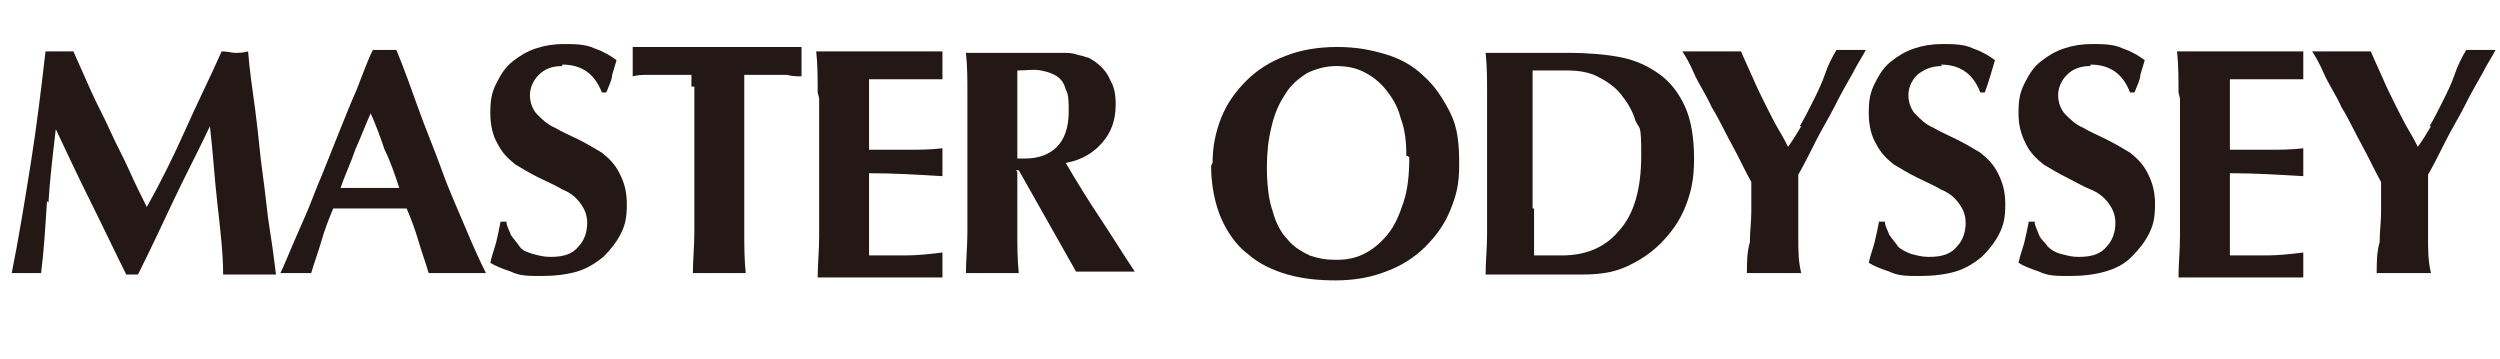
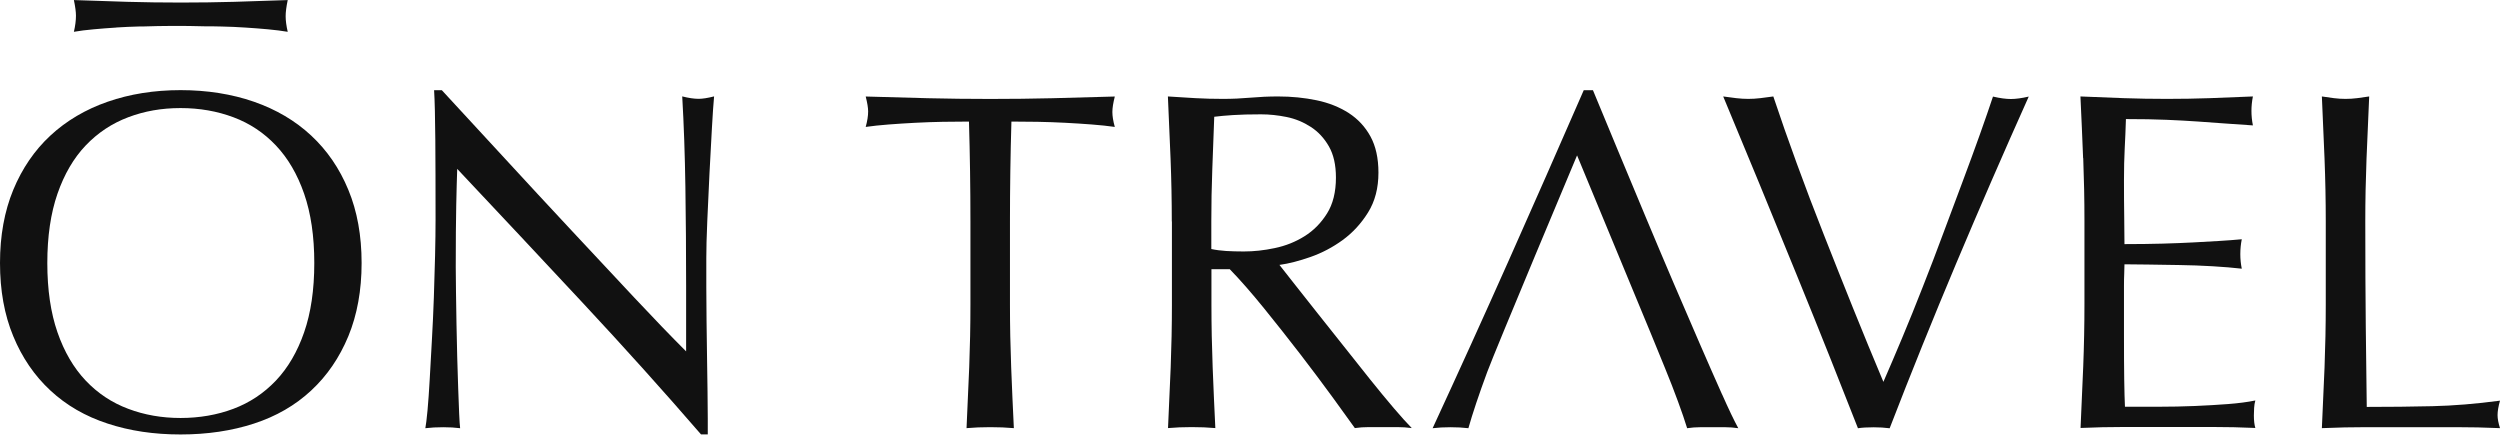
- <svg xmlns="http://www.w3.org/2000/svg" id="_레이어_2" version="1.1" viewBox="0 0 170.3 24.4">
+ <svg xmlns="http://www.w3.org/2000/svg" id="_레이어_2" data-name="레이어 2" viewBox="0 0 411.08 71.43">
  <defs>
    <style>
-       .st0 {
-         isolation: isolate;
-       }
- 
-       .st1 {
-         fill: #231815;
+       .cls-1 {
+         fill: #111;
      }
    </style>
  </defs>
-   <g id="_레이어_1-2">
-     <g class="st0">
-       <g class="st0">
-         <path class="st1" d="M3.2,13.7c-.1,1.6-.2,3.3-.4,4.9-.2,0-.4,0-.5,0h-1c-.2,0-.3,0-.5,0,.5-2.5.9-5,1.3-7.5.4-2.5.7-5,1-7.6.2,0,.3,0,.5,0,.1,0,.3,0,.5,0s.3,0,.4,0c.1,0,.3,0,.5,0,.4.9.8,1.8,1.2,2.7s.9,1.8,1.3,2.7.9,1.8,1.3,2.7c.4.9.8,1.7,1.2,2.5.9-1.6,1.8-3.4,2.6-5.2s1.7-3.6,2.5-5.4c.4,0,.7.1.9.1s.6,0,.9-.1c.1,1.3.3,2.6.5,4.1.2,1.5.3,2.9.5,4.3.2,1.4.3,2.7.5,3.9.2,1.2.3,2.2.4,2.9-.3,0-.6,0-.9,0h-1.8c-.3,0-.6,0-.9,0,0-1.5-.2-3.1-.4-4.9-.2-1.8-.3-3.5-.5-5.2h0c-.8,1.7-1.7,3.4-2.5,5.1s-1.6,3.4-2.4,5c0,0-.1,0-.2,0,0,0-.1,0-.2,0s-.1,0-.2,0c0,0-.1,0-.2,0-.8-1.6-1.6-3.3-2.4-4.9s-1.6-3.3-2.4-5h0c-.2,1.7-.4,3.4-.5,5Z" />
-         <path class="st1" d="M33,18.6c-.4,0-.7,0-1,0h-1.9c-.3,0-.6,0-.9,0-.2-.7-.5-1.5-.7-2.2-.2-.7-.5-1.5-.8-2.2-.5,0-.9,0-1.4,0-.5,0-.9,0-1.4,0s-.8,0-1.1,0c-.4,0-.8,0-1.1,0-.3.7-.6,1.5-.8,2.2-.2.7-.5,1.5-.7,2.2-.2,0-.3,0-.5,0h-1c-.2,0-.4,0-.6,0,.2-.4.4-.9.7-1.6.3-.7.6-1.4,1-2.3s.7-1.8,1.1-2.7c.4-1,.8-2,1.2-3,.4-1,.8-2,1.2-2.9.4-1,.7-1.9,1.1-2.7.1,0,.3,0,.4,0,.1,0,.3,0,.4,0s.3,0,.4,0c.1,0,.3,0,.4,0,.5,1.2,1,2.6,1.5,4s1.1,2.8,1.6,4.2c.5,1.4,1.1,2.7,1.6,3.9.5,1.2,1,2.3,1.4,3.1ZM25.3,7.6c-.4.9-.7,1.7-1.1,2.6-.3.9-.7,1.7-1,2.6h4c-.3-.9-.6-1.8-1-2.6-.3-.9-.6-1.7-1-2.6Z" />
-         <path class="st1" d="M38.3,4.5c-.7,0-1.2.2-1.6.6-.4.4-.6.9-.6,1.4s.2,1,.5,1.3.7.7,1.2.9c.5.3,1,.5,1.6.8.6.3,1.1.6,1.6.9.5.4.9.8,1.2,1.4s.5,1.2.5,2.1-.1,1.4-.4,2c-.3.6-.7,1.1-1.2,1.6-.5.4-1.1.8-1.8,1-.7.2-1.5.3-2.4.3s-1.5,0-2.1-.3c-.6-.2-1.1-.4-1.4-.6.1-.5.3-1,.4-1.4.1-.4.2-.9.3-1.4h.4c0,.3.2.6.3.9.2.3.4.5.6.8s.6.4.9.5c.4.1.7.2,1.2.2.9,0,1.5-.2,1.9-.7.4-.4.6-1,.6-1.6s-.2-1-.5-1.4c-.3-.4-.7-.7-1.2-.9-.5-.3-1-.5-1.6-.8-.6-.3-1.1-.6-1.6-.9-.5-.4-.9-.8-1.2-1.4-.3-.5-.5-1.2-.5-2.1s.1-1.4.4-2c.3-.6.6-1.1,1.1-1.5.5-.4,1-.7,1.6-.9.6-.2,1.2-.3,1.9-.3s1.5,0,2.1.3c.6.2,1.1.5,1.5.8-.1.3-.2.7-.3,1,0,.3-.2.7-.4,1.2h-.3c-.5-1.3-1.4-1.9-2.7-1.9Z" />
-         <path class="st1" d="M47.1,5.9c0-.4,0-.6,0-.8-.2,0-.5,0-.8,0-.3,0-.7,0-1,0-.4,0-.7,0-1.1,0-.4,0-.7,0-1.1.1,0-.2,0-.3,0-.5,0-.2,0-.3,0-.5s0-.3,0-.5,0-.3,0-.5c.5,0,.9,0,1.4,0,.4,0,.8,0,1.2,0,.4,0,.9,0,1.4,0,.5,0,1.1,0,1.8,0s1.3,0,1.8,0c.5,0,.9,0,1.4,0,.4,0,.8,0,1.2,0,.4,0,.8,0,1.3,0,0,.2,0,.3,0,.5s0,.3,0,.5,0,.3,0,.5c0,.2,0,.3,0,.5-.3,0-.6,0-1-.1-.4,0-.7,0-1.1,0-.4,0-.7,0-1,0-.3,0-.6,0-.8,0,0,0,0,.2,0,.3s0,.3,0,.5v6.7c0,1.2,0,2.3,0,3.2,0,.9,0,1.9.1,2.8-.2,0-.5,0-.8,0h-2c-.3,0-.6,0-.8,0,0-.9.1-1.8.1-2.8,0-.9,0-2,0-3.2v-5.5c0-.4,0-.8,0-1.2Z" />
-         <path class="st1" d="M55.7,6.3c0-.9,0-1.9-.1-2.8.7,0,1.3,0,2,0,.6,0,1.3,0,2,0,1.1,0,2,0,2.9,0,.8,0,1.4,0,1.7,0,0,.2,0,.5,0,.9s0,.4,0,.6c0,.1,0,.3,0,.4-.4,0-.9,0-1.4,0-.5,0-1,0-1.5,0-.5,0-.9,0-1.3,0-.4,0-.7,0-.8,0,0,.8,0,1.6,0,2.4s0,1.6,0,2.4c1,0,1.8,0,2.6,0,.8,0,1.6,0,2.4-.1,0,.2,0,.4,0,.6,0,.1,0,.3,0,.4s0,.2,0,.4c0,.1,0,.3,0,.5-1.7-.1-3.3-.2-5-.2,0,.5,0,.9,0,1.4,0,.5,0,.9,0,1.4,0,1,0,1.9,0,2.8.8,0,1.7,0,2.5,0,.8,0,1.7-.1,2.5-.2,0,.2,0,.3,0,.4,0,.1,0,.3,0,.5s0,.4,0,.5c0,.1,0,.2,0,.3-.4,0-.9,0-1.5,0-.6,0-1.4,0-2.4,0h-3.5c-.3,0-.6,0-.7,0-.2,0-.3,0-.4,0,0-.9.1-1.8.1-2.8,0-.9,0-2,0-3.2v-3c0-1.2,0-2.3,0-3.2Z" />
-         <path class="st1" d="M69.3,11.7v.9c0,1.2,0,2.3,0,3.2,0,.9,0,1.9.1,2.8-.2,0-.5,0-.8,0h-2c-.3,0-.6,0-.8,0,0-.9.1-1.8.1-2.8,0-.9,0-2,0-3.2v-3c0-1.2,0-2.3,0-3.2,0-.9,0-1.9-.1-2.8.2,0,.5,0,.8,0,.3,0,.6,0,1,0s.8,0,1.4,0c.5,0,1.1,0,1.9,0s1,0,1.4,0c.4,0,.7,0,1,.1s.5.1.7.2c.2,0,.4.2.6.3.4.3.8.7,1,1.2.3.5.4,1,.4,1.7,0,1.1-.3,1.9-.9,2.6s-1.4,1.2-2.5,1.4c.7,1.2,1.5,2.5,2.3,3.7.8,1.2,1.6,2.5,2.4,3.7-.3,0-.7,0-1,0h-2c-.3,0-.7,0-1,0l-3.9-6.9h-.2ZM72.8,7.6c0-.6,0-1.2-.2-1.5-.1-.4-.3-.7-.6-.9-.3-.2-.6-.3-1.1-.4s-.9,0-1.6,0c0,2,0,4,0,6,0,0,.2,0,.3,0s.2,0,.2,0c1,0,1.7-.3,2.2-.8.5-.5.8-1.3.8-2.4Z" />
-         <path class="st1" d="M82.6,11.1c0-1.1.2-2.1.6-3.1.4-1,1-1.8,1.7-2.5.7-.7,1.6-1.3,2.7-1.7,1-.4,2.2-.6,3.5-.6s2.3.2,3.3.5c1,.3,1.9.8,2.6,1.5.7.6,1.3,1.5,1.8,2.5s.6,2.1.6,3.5-.2,2.1-.6,3.1-1,1.8-1.7,2.5c-.7.7-1.6,1.3-2.7,1.7-1,.4-2.2.6-3.4.6s-2.2-.1-3.3-.4c-1-.3-1.9-.7-2.7-1.4-.8-.6-1.4-1.5-1.8-2.4s-.7-2.2-.7-3.6ZM95.8,10.6c0-1-.1-1.8-.4-2.6-.2-.8-.6-1.4-1-1.9s-.9-.9-1.5-1.2c-.6-.3-1.2-.4-1.9-.4s-1.4.2-2,.5c-.6.4-1.1.8-1.5,1.5-.4.6-.7,1.3-.9,2.2-.2.8-.3,1.7-.3,2.7s.1,2.2.4,3c.2.8.6,1.5,1,1.9.4.5.9.8,1.5,1.1.6.2,1.1.3,1.8.3s1.3-.1,1.9-.4c.6-.3,1.1-.7,1.6-1.3s.8-1.3,1.1-2.2.4-1.9.4-3.1Z" />
-       </g>
-       <g class="st0">
-         <path class="st1" d="M101.3,9.6c0-1.2,0-2.3,0-3.2,0-.9,0-1.9-.1-2.8.2,0,.5,0,.8,0,.3,0,.6,0,1,0s1,0,1.6,0c.6,0,1.4,0,2.4,0s2.4.1,3.4.3c1,.2,1.9.6,2.7,1.2.7.5,1.3,1.3,1.7,2.2.4.9.6,2.1.6,3.5s-.2,2.3-.6,3.3c-.4,1-1,1.8-1.7,2.5-.7.7-1.5,1.2-2.4,1.6-.9.4-1.9.5-2.9.5s-2,0-2.8,0c-.8,0-1.5,0-2,0h-1c-.3,0-.6,0-.8,0,0-.9.1-1.8.1-2.8,0-.9,0-2,0-3.2v-3ZM104.5,14.2v1.3c0,.4,0,.8,0,1.2,0,.4,0,.6,0,.7.2,0,.5,0,.8,0s.7,0,1.1,0c1.7,0,3-.6,3.9-1.7,1-1.1,1.5-2.8,1.5-5.1s-.1-1.7-.4-2.4c-.2-.7-.6-1.3-1-1.8-.4-.5-1-.9-1.6-1.2-.6-.3-1.3-.4-2.1-.4s-1,0-1.3,0c-.3,0-.7,0-1,0,0,.1,0,.3,0,.7,0,.4,0,.7,0,1.2v7.5Z" />
-       </g>
-       <g class="st0">
-         <path class="st1" d="M122.6,8.6c.3-.5.6-1.1.9-1.7s.6-1.2.8-1.8.5-1.2.8-1.7c.2,0,.3,0,.5,0,.2,0,.3,0,.5,0s.3,0,.5,0c.2,0,.3,0,.5,0-.2.4-.6,1-.9,1.6-.4.7-.8,1.4-1.2,2.2-.4.8-.9,1.6-1.3,2.4-.4.8-.8,1.6-1.2,2.3,0,.4,0,.7,0,1.1s0,.7,0,1.1c0,.7,0,1.5,0,2.2,0,.7,0,1.5.2,2.3-.3,0-.6,0-.9,0h-1.9c-.3,0-.6,0-.9,0,0-.7,0-1.4.2-2.1,0-.7.1-1.4.1-2.1s0-.7,0-1,0-.7,0-1c-.4-.7-.8-1.6-1.3-2.5-.5-.9-.9-1.8-1.4-2.6-.4-.9-.9-1.6-1.2-2.3s-.6-1.2-.8-1.5c.3,0,.7,0,1,0,.3,0,.7,0,1,0s.7,0,1,0c.3,0,.6,0,1,0,.2.5.5,1.1.8,1.8.3.7.6,1.3.9,1.9.3.6.6,1.2.9,1.7.3.5.5.9.6,1.1h0c.3-.4.6-.9.9-1.4Z" />
-         <path class="st1" d="M132.3,4.5c-.7,0-1.2.2-1.7.6-.4.4-.6.9-.6,1.4s.2,1,.5,1.3.7.7,1.2.9c.5.3,1,.5,1.6.8.6.3,1.1.6,1.6.9.5.4.9.8,1.2,1.4s.5,1.2.5,2.1-.1,1.4-.4,2c-.3.6-.7,1.1-1.2,1.6-.5.4-1.1.8-1.8,1-.7.2-1.5.3-2.4.3s-1.5,0-2.1-.3c-.6-.2-1.1-.4-1.4-.6.1-.5.3-1,.4-1.4.1-.4.2-.9.3-1.4h.4c0,.3.2.6.3.9.2.3.4.5.6.8.2.2.6.4.9.5.4.1.7.2,1.2.2.9,0,1.5-.2,1.9-.7.4-.4.6-1,.6-1.6s-.2-1-.5-1.4c-.3-.4-.7-.7-1.2-.9-.5-.3-1-.5-1.6-.8-.6-.3-1.1-.6-1.6-.9-.5-.4-.9-.8-1.2-1.4-.3-.5-.5-1.2-.5-2.1s.1-1.4.4-2c.3-.6.6-1.1,1.1-1.5.5-.4,1-.7,1.6-.9.6-.2,1.2-.3,1.9-.3s1.5,0,2.1.3c.6.2,1.1.5,1.5.8-.1.3-.2.7-.3,1s-.2.7-.4,1.2h-.3c-.5-1.3-1.4-1.9-2.7-1.9Z" />
-         <path class="st1" d="M142.4,4.5c-.7,0-1.2.2-1.6.6-.4.4-.6.9-.6,1.4s.2,1,.5,1.3.7.7,1.2.9c.5.3,1,.5,1.6.8.6.3,1.1.6,1.6.9.5.4.9.8,1.2,1.4s.5,1.2.5,2.1-.1,1.4-.4,2c-.3.6-.7,1.1-1.2,1.6s-1.1.8-1.8,1c-.7.2-1.5.3-2.4.3s-1.5,0-2.1-.3c-.6-.2-1.1-.4-1.4-.6.1-.5.3-1,.4-1.4.1-.4.2-.9.3-1.4h.4c0,.3.2.6.3.9s.4.5.6.8c.2.2.5.4.9.5.4.1.7.2,1.2.2.9,0,1.5-.2,1.9-.7.4-.4.6-1,.6-1.6s-.2-1-.5-1.4c-.3-.4-.7-.7-1.2-.9s-1-.5-1.6-.8-1.1-.6-1.6-.9c-.5-.4-.9-.8-1.2-1.4s-.5-1.2-.5-2.1.1-1.4.4-2,.6-1.1,1.1-1.5c.5-.4,1-.7,1.6-.9s1.2-.3,1.9-.3,1.5,0,2.1.3c.6.2,1.1.5,1.5.8-.1.3-.2.7-.3,1,0,.3-.2.7-.4,1.2h-.3c-.5-1.3-1.4-1.9-2.7-1.9Z" />
-         <path class="st1" d="M148.4,6.3c0-.9,0-1.9-.1-2.8.7,0,1.3,0,2,0s1.3,0,2,0c1.1,0,2,0,2.9,0,.8,0,1.4,0,1.7,0,0,.2,0,.5,0,.9s0,.4,0,.6,0,.3,0,.4c-.4,0-.9,0-1.4,0s-1,0-1.5,0c-.5,0-.9,0-1.3,0-.4,0-.7,0-.8,0,0,.8,0,1.6,0,2.4,0,.8,0,1.6,0,2.4,1,0,1.8,0,2.6,0,.8,0,1.6,0,2.4-.1,0,.2,0,.4,0,.6,0,.1,0,.3,0,.4s0,.2,0,.4c0,.1,0,.3,0,.5-1.7-.1-3.3-.2-5-.2,0,.5,0,.9,0,1.4,0,.5,0,.9,0,1.4,0,1,0,1.9,0,2.8.8,0,1.7,0,2.5,0,.8,0,1.7-.1,2.5-.2,0,.2,0,.3,0,.4s0,.3,0,.5,0,.4,0,.5,0,.2,0,.3c-.4,0-.9,0-1.5,0-.6,0-1.4,0-2.4,0h-3.5c-.3,0-.6,0-.7,0-.2,0-.3,0-.4,0,0-.9.1-1.8.1-2.8,0-.9,0-2,0-3.2v-3c0-1.2,0-2.3,0-3.2Z" />
-         <path class="st1" d="M165.5,8.6c.3-.5.6-1.1.9-1.7s.6-1.2.8-1.8.5-1.2.8-1.7c.2,0,.3,0,.5,0,.2,0,.3,0,.5,0s.3,0,.5,0c.2,0,.3,0,.5,0-.2.4-.6,1-.9,1.6-.4.7-.8,1.4-1.2,2.2-.4.8-.9,1.6-1.3,2.4-.4.8-.8,1.6-1.2,2.3,0,.4,0,.7,0,1.1s0,.7,0,1.1c0,.7,0,1.5,0,2.2,0,.7,0,1.5.2,2.3-.3,0-.6,0-.9,0h-1.9c-.3,0-.6,0-.9,0,0-.7,0-1.4.2-2.1,0-.7.1-1.4.1-2.1s0-.7,0-1,0-.7,0-1c-.4-.7-.8-1.6-1.3-2.5-.5-.9-.9-1.8-1.4-2.6-.4-.9-.9-1.6-1.2-2.3s-.6-1.2-.8-1.5c.3,0,.7,0,1,0,.3,0,.7,0,1,0s.7,0,1,0c.3,0,.6,0,1,0,.2.5.5,1.1.8,1.8.3.7.6,1.3.9,1.9.3.6.6,1.2.9,1.7.3.5.5.9.6,1.1h0c.3-.4.6-.9.9-1.4Z" />
-       </g>
+   <g id="_레이어_1-2" data-name="레이어 1">
+     <g>
+       <path class="cls-1" d="M19.13,4.52c1.29-.08,2.59-.14,3.88-.17.22,0,.41,0,.62,0,2.94-.1,6.37-.13,10.19-.02.86,0,1.7,0,2.62.03,1.3.03,2.59.08,3.88.17,1.3.08,2.54.18,3.75.29,1.2.11,2.28.25,3.24.41-.23-1-.34-1.85-.34-2.57,0-.66.11-1.54.34-2.65-3,.11-5.93.21-8.79.29-2.86.08-5.79.12-8.79.12s-5.93-.04-8.79-.12c-2.86-.08-5.79-.18-8.79-.29.23,1.11.34,1.96.34,2.57,0,.77-.11,1.66-.34,2.65.95-.17,2.03-.3,3.24-.41,1.2-.11,2.45-.21,3.75-.29Z" />
+       <path class="cls-1" d="M0,43.25c0-4.5.73-8.51,2.18-12.03,1.46-3.52,3.49-6.5,6.11-8.93,2.62-2.43,5.76-4.29,9.41-5.56,3.65-1.27,7.65-1.91,11.99-1.91s8.42.64,12.07,1.91c3.65,1.27,6.79,3.12,9.41,5.56,2.62,2.44,4.66,5.41,6.11,8.93,1.46,3.52,2.18,7.53,2.18,12.03s-.73,8.51-2.18,12.03c-1.46,3.52-3.49,6.5-6.11,8.93-2.62,2.44-5.76,4.25-9.41,5.44-3.65,1.19-7.68,1.79-12.07,1.79s-8.34-.59-11.99-1.79c-3.65-1.19-6.79-3-9.41-5.44-2.62-2.43-4.66-5.41-6.11-8.93-1.46-3.52-2.18-7.53-2.18-12.03ZM51.68,43.25c0-4.39-.56-8.19-1.67-11.39-1.11-3.2-2.66-5.85-4.64-7.94-1.98-2.09-4.31-3.64-6.99-4.64-2.67-1-5.57-1.51-8.69-1.51s-5.94.5-8.61,1.51c-2.67,1.01-5,2.55-6.99,4.64s-3.53,4.74-4.64,7.94c-1.11,3.2-1.67,7-1.67,11.39s.56,8.19,1.67,11.39c1.11,3.2,2.66,5.85,4.64,7.94,1.98,2.09,4.31,3.64,6.99,4.64,2.67,1.01,5.54,1.51,8.61,1.51s6.02-.5,8.69-1.51c2.67-1,5-2.55,6.99-4.64,1.98-2.09,3.53-4.74,4.64-7.94,1.11-3.2,1.67-7,1.67-11.39Z" />
+       <path class="cls-1" d="M95.82,49.8c-6.88-7.38-13.76-14.73-20.64-22.03-.05,1.48-.11,3.47-.16,5.96-.05,2.49-.08,5.87-.08,10.16,0,1.11.01,2.49.04,4.13.03,1.64.05,3.36.08,5.16.03,1.8.07,3.63.12,5.48.05,1.85.11,3.57.16,5.16.05,1.59.11,2.98.16,4.17.05,1.19.11,2,.16,2.42-.85-.11-1.77-.16-2.78-.16-1.06,0-2.04.05-2.94.16.11-.53.22-1.51.36-2.94.13-1.43.25-3.14.36-5.12.11-1.98.22-4.14.36-6.47.13-2.33.24-4.66.32-6.99.08-2.33.15-4.6.2-6.83.05-2.22.08-4.21.08-5.95,0-5.08-.01-9.45-.04-13.1-.03-3.65-.09-6.38-.2-8.18h1.27c3.23,3.49,6.68,7.24,10.36,11.23,3.68,4,7.33,7.94,10.96,11.83,3.62,3.89,7.07,7.57,10.32,11.04,3.25,3.47,6.1,6.42,8.53,8.85v-10.8c0-5.56-.04-10.97-.12-16.24-.08-5.27-.25-10.23-.52-14.89,1.06.27,1.96.4,2.7.4.64,0,1.48-.13,2.54-.4-.11,1.17-.23,2.91-.36,5.24-.13,2.33-.27,4.82-.4,7.46-.13,2.65-.25,5.24-.36,7.78-.11,2.54-.16,4.58-.16,6.11v4.76c0,1.8.01,3.68.04,5.64.03,1.96.05,3.93.08,5.92.03,1.98.05,3.84.08,5.56.03,1.72.04,3.22.04,4.49v2.62h-1.11c-6.09-7.04-12.57-14.25-19.45-21.63Z" />
+       <path class="cls-1" d="M159.34,19.99c-1.38,0-2.82.01-4.33.04-1.51.03-3.02.08-4.52.16-1.51.08-2.96.17-4.37.28-1.4.11-2.66.24-3.77.4.26-.95.4-1.8.4-2.54,0-.58-.13-1.4-.4-2.46,3.49.11,6.91.2,10.24.28,3.33.08,6.75.12,10.24.12s6.91-.04,10.24-.12c3.33-.08,6.75-.17,10.24-.28-.27,1.06-.4,1.91-.4,2.54,0,.69.13,1.51.4,2.46-1.11-.16-2.37-.29-3.77-.4-1.4-.11-2.86-.2-4.37-.28-1.51-.08-3.02-.13-4.53-.16-1.51-.03-2.95-.04-4.33-.04-.16,5.45-.24,10.93-.24,16.43v13.66c0,3.49.07,6.93.2,10.32.13,3.39.28,6.72.44,10-1.22-.11-2.51-.16-3.89-.16s-2.67.05-3.89.16c.16-3.28.3-6.62.44-10,.13-3.39.2-6.83.2-10.32v-13.66c0-5.5-.08-10.98-.24-16.43Z" />
+       <path class="cls-1" d="M192.68,36.42c0-3.49-.07-6.92-.2-10.28-.13-3.36-.28-6.79-.44-10.28,1.53.11,3.04.2,4.53.28,1.48.08,2.99.12,4.53.12s3.04-.07,4.53-.2c1.48-.13,2.99-.2,4.52-.2,2.22,0,4.34.21,6.35.63,2.01.42,3.77,1.13,5.28,2.1,1.51.98,2.7,2.26,3.57,3.85.87,1.59,1.31,3.57,1.31,5.95,0,2.54-.57,4.72-1.71,6.55-1.14,1.83-2.53,3.33-4.17,4.53-1.64,1.19-3.4,2.12-5.28,2.78-1.88.66-3.59,1.1-5.12,1.31.64.79,1.51,1.91,2.62,3.33,1.11,1.43,2.35,3,3.73,4.72,1.38,1.72,2.8,3.52,4.29,5.4,1.48,1.88,2.91,3.68,4.29,5.4,1.38,1.72,2.67,3.29,3.89,4.72,1.22,1.43,2.2,2.51,2.94,3.26-.79-.11-1.59-.16-2.38-.16h-4.68c-.79,0-1.56.05-2.3.16-.79-1.11-2-2.78-3.61-5-1.62-2.22-3.4-4.6-5.36-7.15-1.96-2.54-3.96-5.07-5.99-7.58-2.04-2.51-3.9-4.64-5.6-6.39h-3.02v5.8c0,3.49.07,6.93.2,10.32.13,3.39.28,6.72.44,10-1.22-.11-2.51-.16-3.89-.16s-2.67.05-3.89.16c.16-3.28.3-6.62.44-10,.13-3.39.2-6.83.2-10.32v-13.66ZM199.19,40.95c.74.16,1.55.26,2.42.32.87.05,1.84.08,2.9.08,1.64,0,3.35-.18,5.12-.56,1.77-.37,3.4-1.02,4.88-1.95,1.48-.92,2.71-2.17,3.69-3.73.98-1.56,1.47-3.53,1.47-5.91,0-2.06-.38-3.77-1.15-5.12-.77-1.35-1.76-2.42-2.98-3.21-1.22-.79-2.54-1.34-3.97-1.63-1.43-.29-2.83-.44-4.21-.44-1.85,0-3.39.04-4.6.12-1.22.08-2.25.17-3.1.28-.11,2.91-.21,5.8-.32,8.65-.11,2.86-.16,5.72-.16,8.57v4.53Z" />
+       <path class="cls-1" d="M305.5,70.4c-1.22-3.12-2.7-6.88-4.45-11.27-1.75-4.39-3.61-9.02-5.6-13.89-1.98-4.87-4.02-9.84-6.11-14.93-2.09-5.08-4.09-9.9-5.99-14.45.74.11,1.46.2,2.14.28.69.08,1.35.12,1.98.12s1.3-.04,1.98-.12c.69-.08,1.4-.17,2.14-.28,1.16,3.49,2.45,7.16,3.85,11,1.4,3.84,2.88,7.74,4.45,11.71,1.56,3.97,3.16,7.99,4.8,12.07,1.64,4.08,3.31,8.12,5,12.15.95-2.17,1.98-4.59,3.1-7.26s2.24-5.45,3.37-8.34c1.14-2.88,2.26-5.82,3.37-8.81,1.11-2.99,2.18-5.86,3.22-8.61,1.03-2.75,1.97-5.32,2.82-7.7.85-2.38,1.56-4.45,2.14-6.19,1.16.27,2.14.4,2.94.4s1.77-.13,2.94-.4c-4.13,9.21-8.1,18.34-11.91,27.39-3.81,9.05-7.46,18.1-10.96,27.15-.85-.11-1.72-.16-2.62-.16-1.06,0-1.93.05-2.62.16Z" />
+       <path class="cls-1" d="M342.53,26.02c-.13-3.39-.28-6.77-.44-10.16,2.38.11,4.75.2,7.11.28,2.35.08,4.72.12,7.11.12s4.74-.04,7.07-.12c2.33-.08,4.68-.17,7.07-.28-.16.79-.24,1.59-.24,2.38s.08,1.59.24,2.38c-1.69-.11-3.24-.21-4.64-.32-1.4-.11-2.89-.21-4.45-.32-1.56-.11-3.27-.2-5.12-.28-1.85-.08-4.08-.12-6.67-.12-.05,1.69-.12,3.31-.2,4.84-.08,1.54-.12,3.28-.12,5.24,0,2.06.01,4.08.04,6.03.03,1.96.04,3.44.04,4.45,2.33,0,4.42-.03,6.27-.08,1.85-.05,3.55-.12,5.08-.2,1.53-.08,2.95-.16,4.25-.24,1.3-.08,2.53-.17,3.69-.28-.16.79-.24,1.62-.24,2.46,0,.79.08,1.59.24,2.38-1.38-.16-2.98-.29-4.8-.4-1.83-.11-3.65-.17-5.48-.2-1.83-.03-3.55-.05-5.16-.08-1.62-.03-2.9-.04-3.85-.04,0,.48-.01.99-.04,1.55-.03.56-.04,1.26-.04,2.1v7.86c0,3.02.01,5.5.04,7.46.03,1.96.07,3.44.12,4.45h5.56c2.01,0,3.98-.04,5.91-.12,1.93-.08,3.76-.19,5.48-.32,1.72-.13,3.22-.33,4.49-.59-.11.37-.17.78-.2,1.23-.03.45-.04.86-.04,1.23,0,.85.08,1.54.24,2.06-2.38-.11-4.75-.16-7.11-.16h-14.41c-2.38,0-4.79.05-7.22.16.16-3.39.3-6.76.44-10.12.13-3.36.2-6.79.2-10.28v-13.66c0-3.49-.07-6.93-.2-10.32Z" />
+       <path class="cls-1" d="M382.23,26.14c-.13-3.36-.28-6.79-.44-10.28.69.11,1.35.2,1.98.28.64.08,1.27.12,1.91.12s1.27-.04,1.91-.12c.63-.08,1.3-.17,1.98-.28-.16,3.49-.31,6.92-.44,10.28-.13,3.36-.2,6.79-.2,10.28,0,6.67.03,12.45.08,17.35.05,4.9.11,9.28.16,13.14,3.76,0,7.36-.04,10.8-.12,3.44-.08,7.15-.38,11.11-.91-.27.95-.4,1.75-.4,2.38,0,.58.13,1.3.4,2.14-2.44-.11-4.87-.16-7.3-.16h-14.65c-2.36,0-4.8.05-7.34.16.16-3.28.3-6.62.44-10,.13-3.39.2-6.83.2-10.32v-13.66c0-3.49-.07-6.92-.2-10.28Z" />
+       <path class="cls-1" d="M283.16,64.85c-1.09-2.43-2.3-5.2-3.65-8.3-1.35-3.1-2.79-6.44-4.33-10.04-1.54-3.6-3.07-7.22-4.6-10.88-1.54-3.65-3.04-7.26-4.52-10.84-1.48-3.57-2.86-6.89-4.13-9.96h-1.51c-4.13,9.47-8.23,18.79-12.31,27.95-4.08,9.16-8.26,18.37-12.54,27.63.9-.11,1.88-.16,2.94-.16s2.04.05,2.94.16c.69-2.43,1.72-5.52,3.1-9.25,1.38-3.73,14.77-35.61,14.77-35.61,0,0,11.35,27.4,12.15,29.33.79,1.93,1.57,3.84,2.34,5.72.77,1.88,1.47,3.68,2.1,5.4s1.14,3.19,1.51,4.41c.74-.11,1.44-.16,2.1-.16h4.21c.66,0,1.36.05,2.1.16-.69-1.27-1.58-3.12-2.66-5.56Z" />
    </g>
  </g>
</svg>
